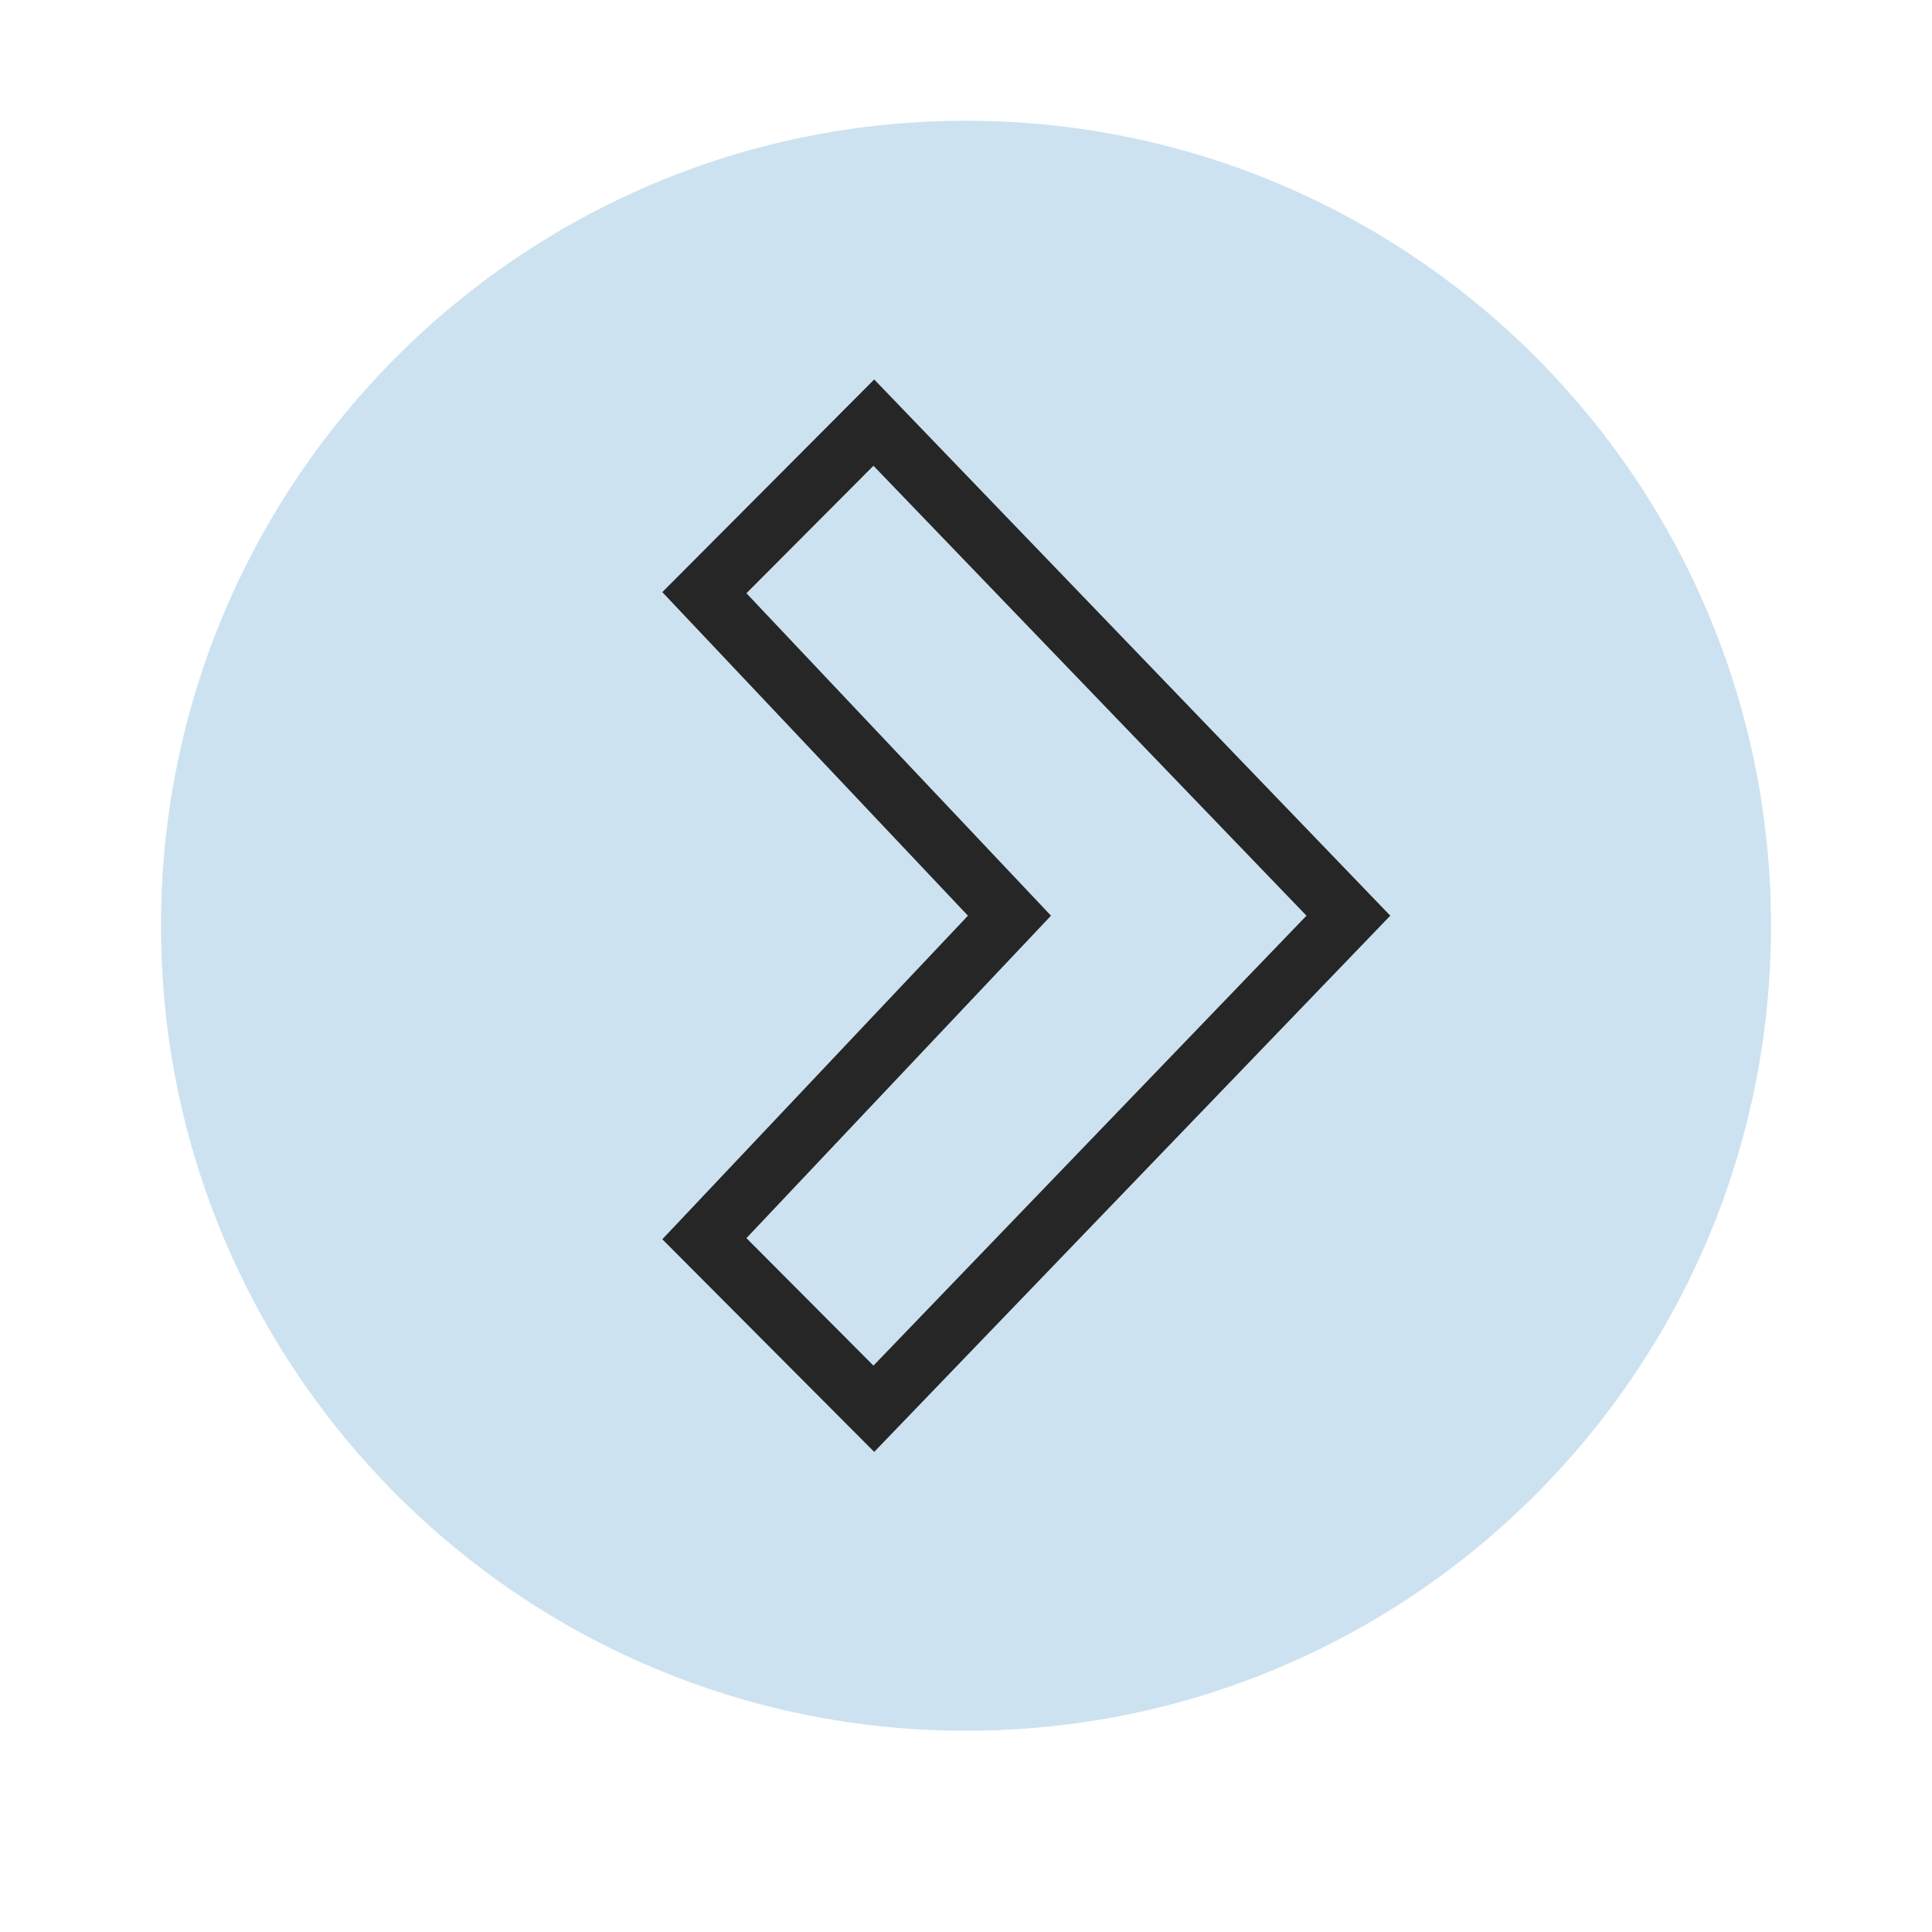
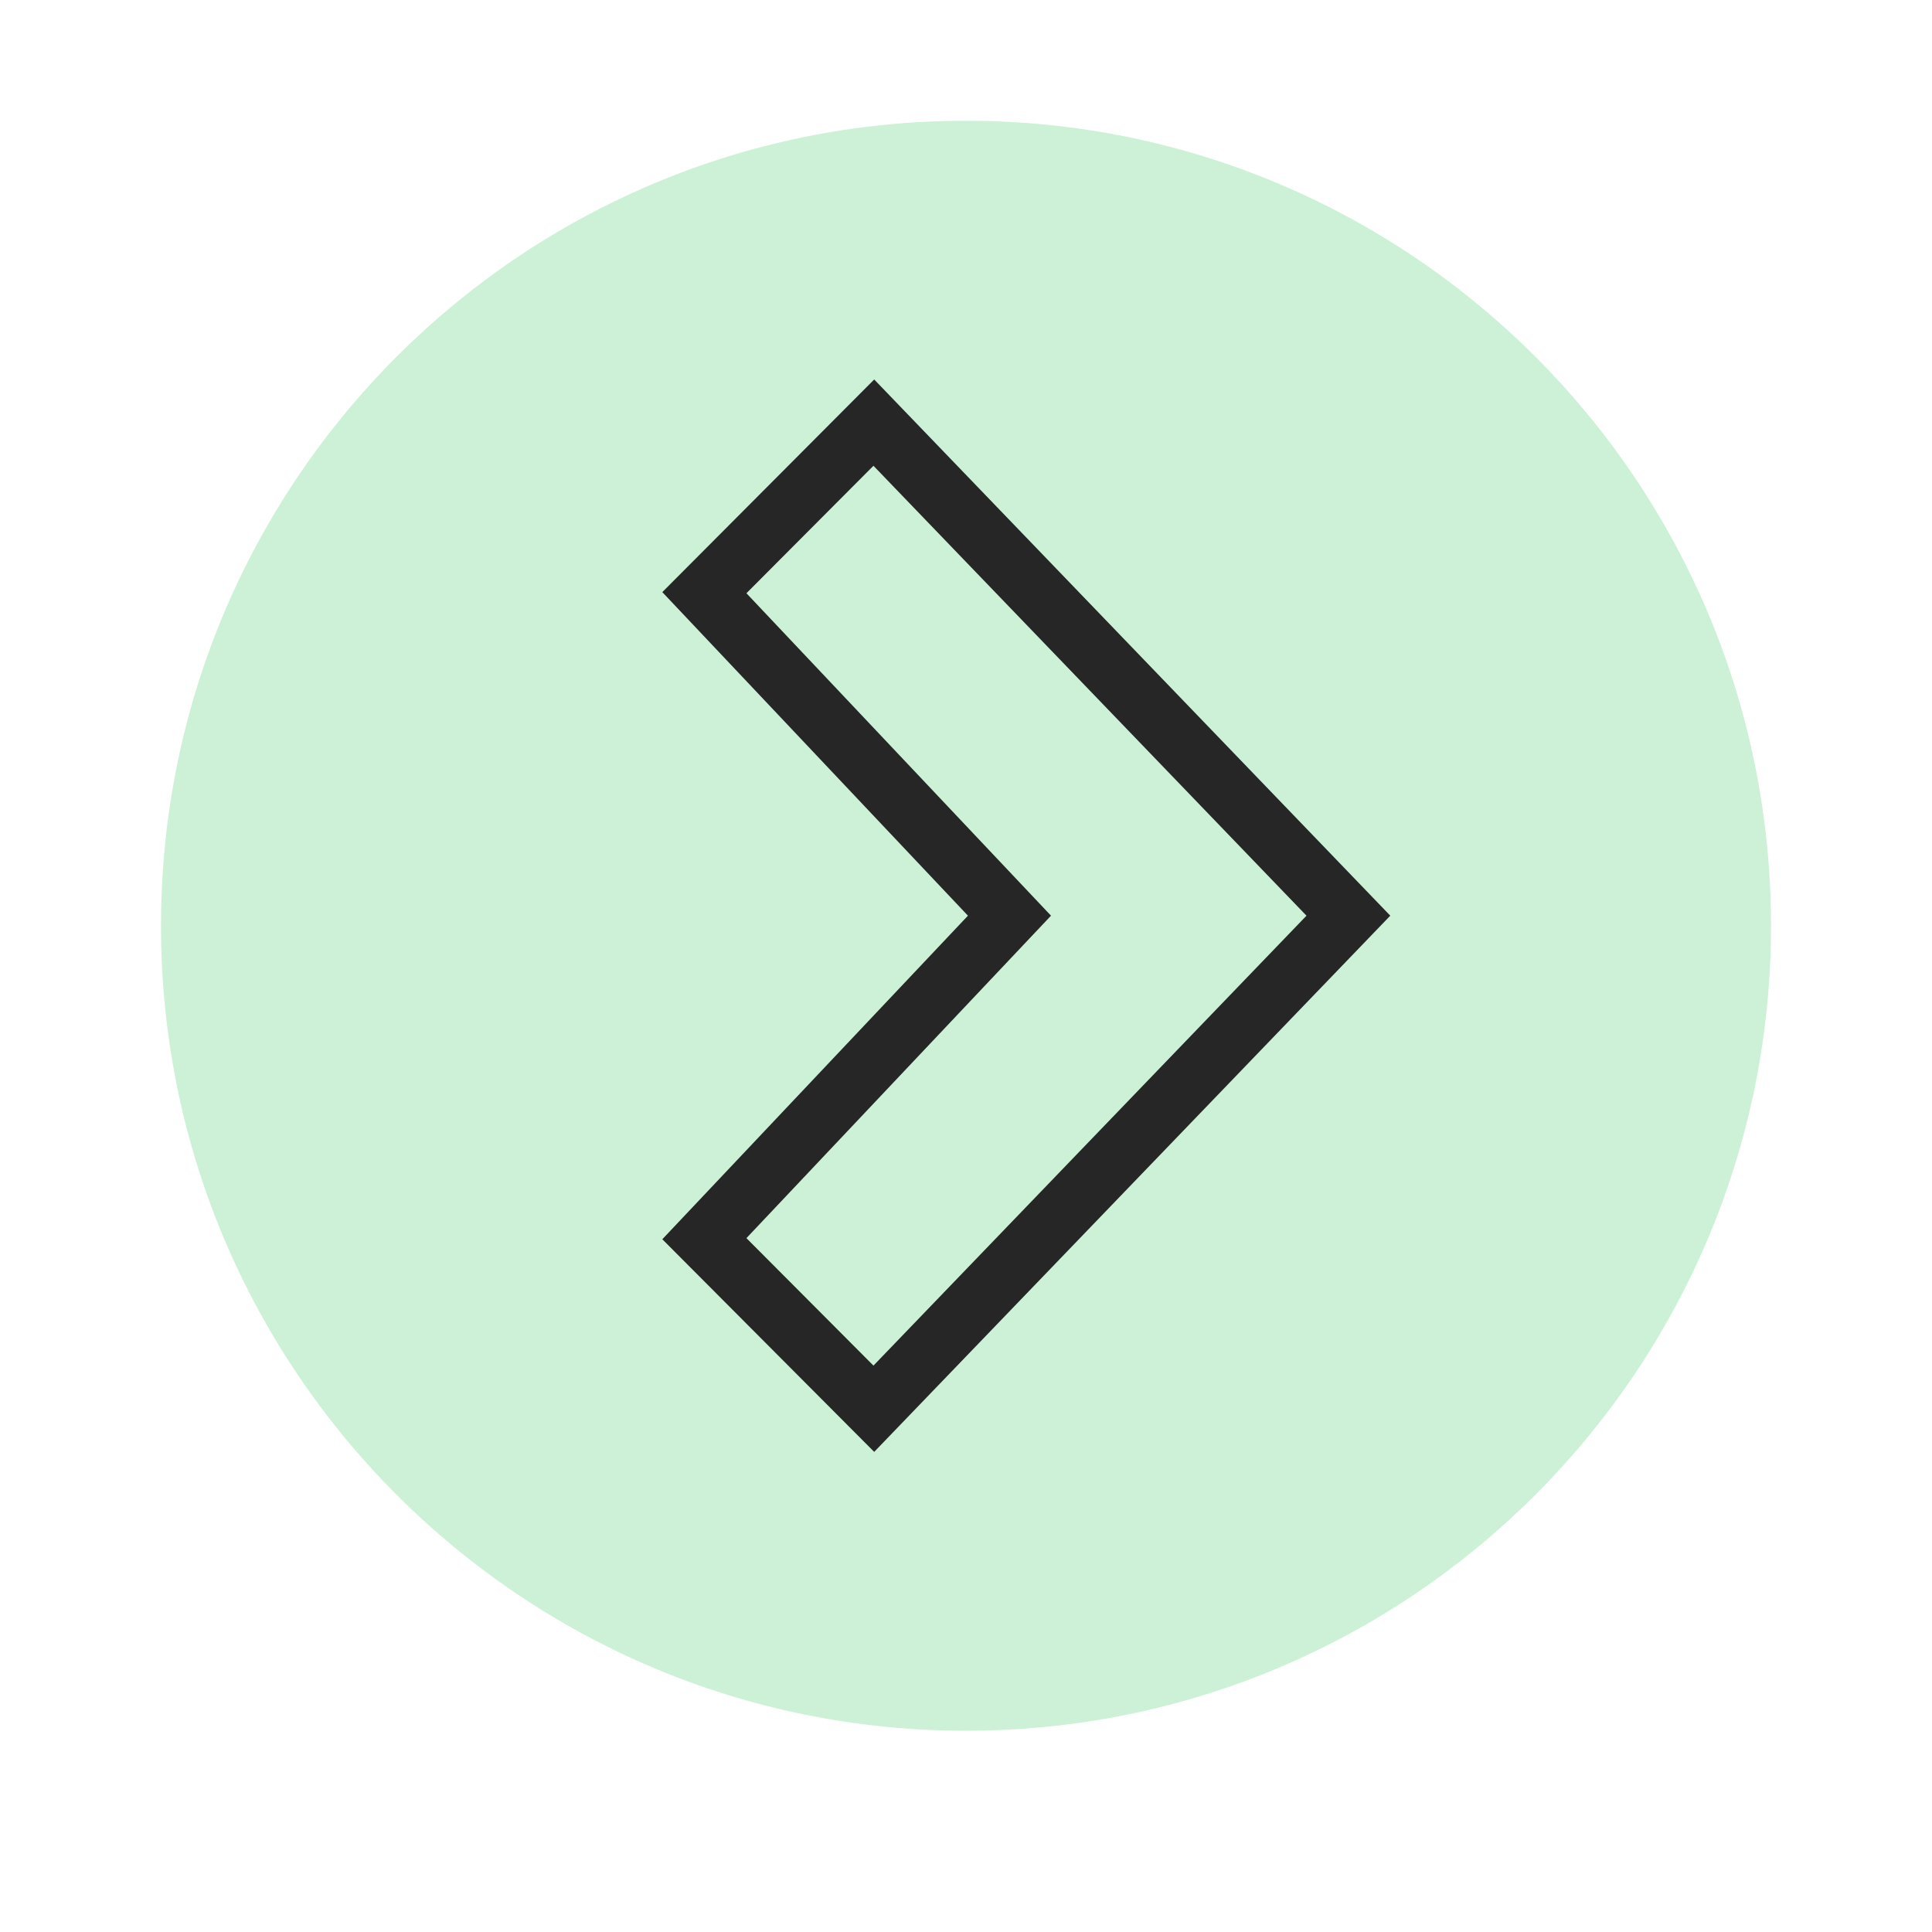
<svg xmlns="http://www.w3.org/2000/svg" width="96" height="96" fill="none" viewBox="0 0 96 96">
  <path stroke="#262626" stroke-width="3" d="M51 46H23m46 0H15m46 0H30" />
-   <circle cx="48" cy="46" r="40" fill="rgb(204 226 240)" />
+   <circle cx="48" cy="46" r="40" fill="rgb(204 241 214)" />
  <path stroke="#262626" stroke-width="3" d="M67 45.5 43.42 70 35 61.55 50.16 45.5 35 29.45 43.42 21 67 45.5Z" />
</svg>
